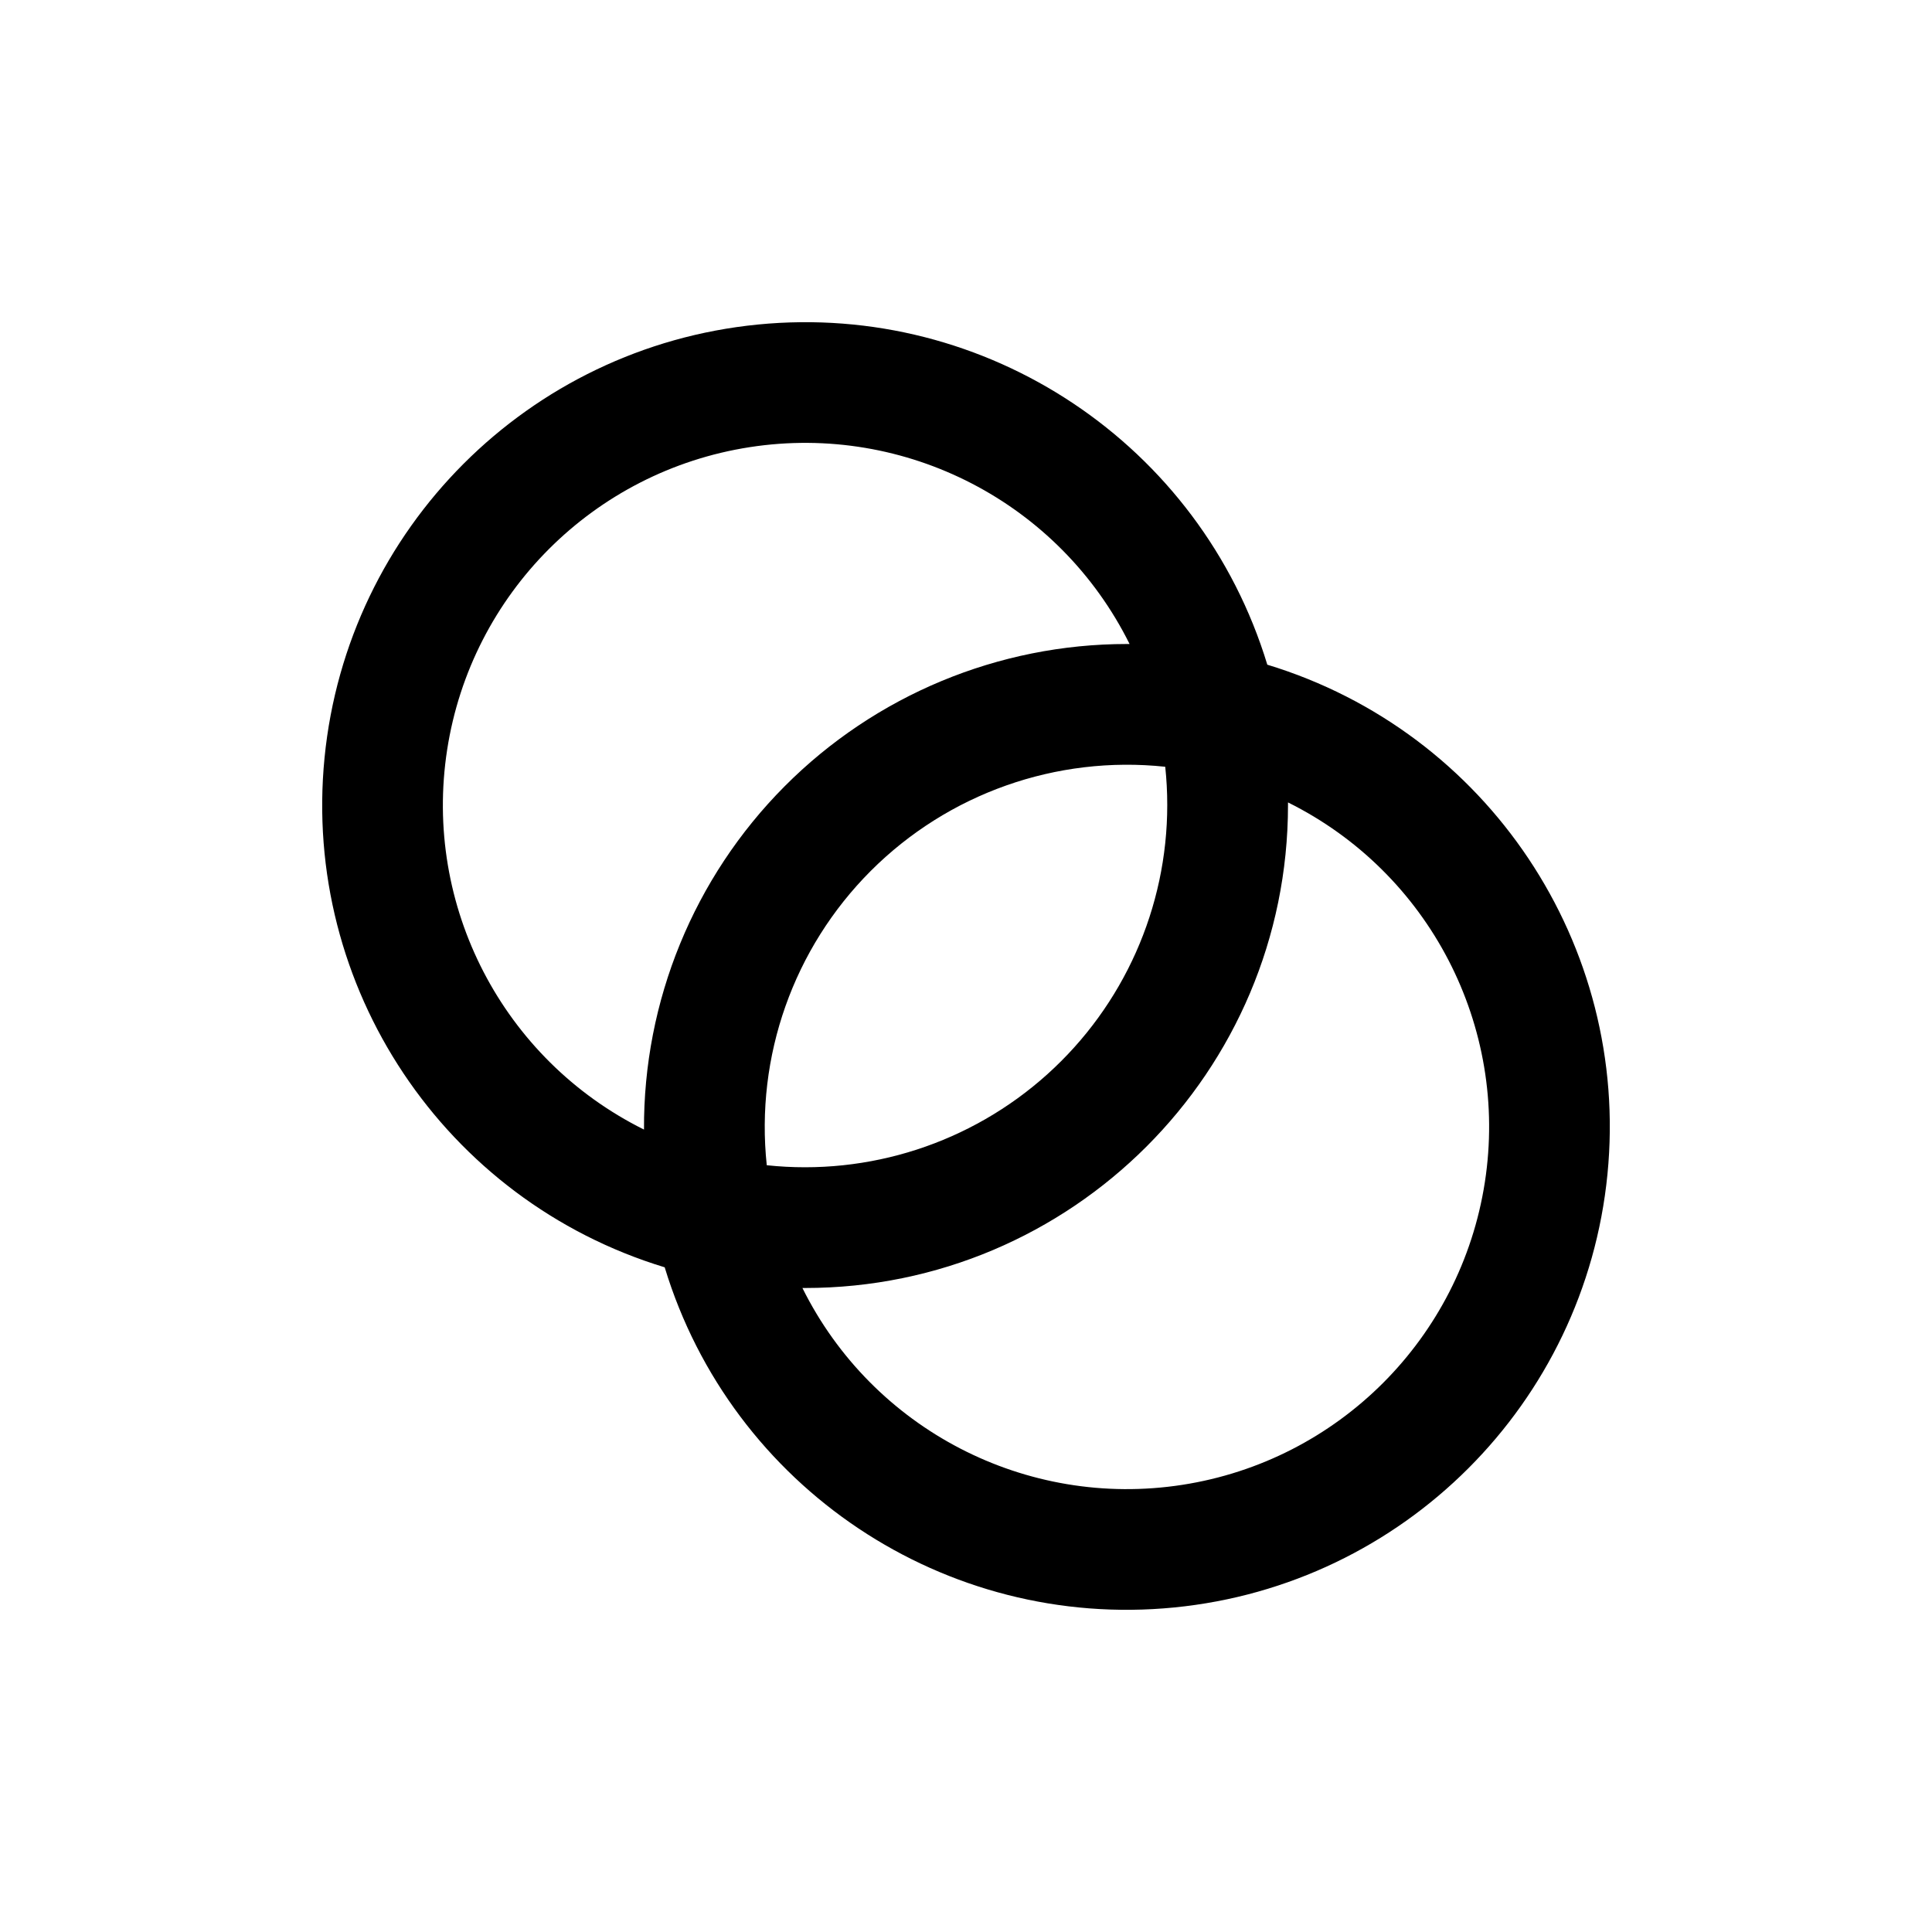
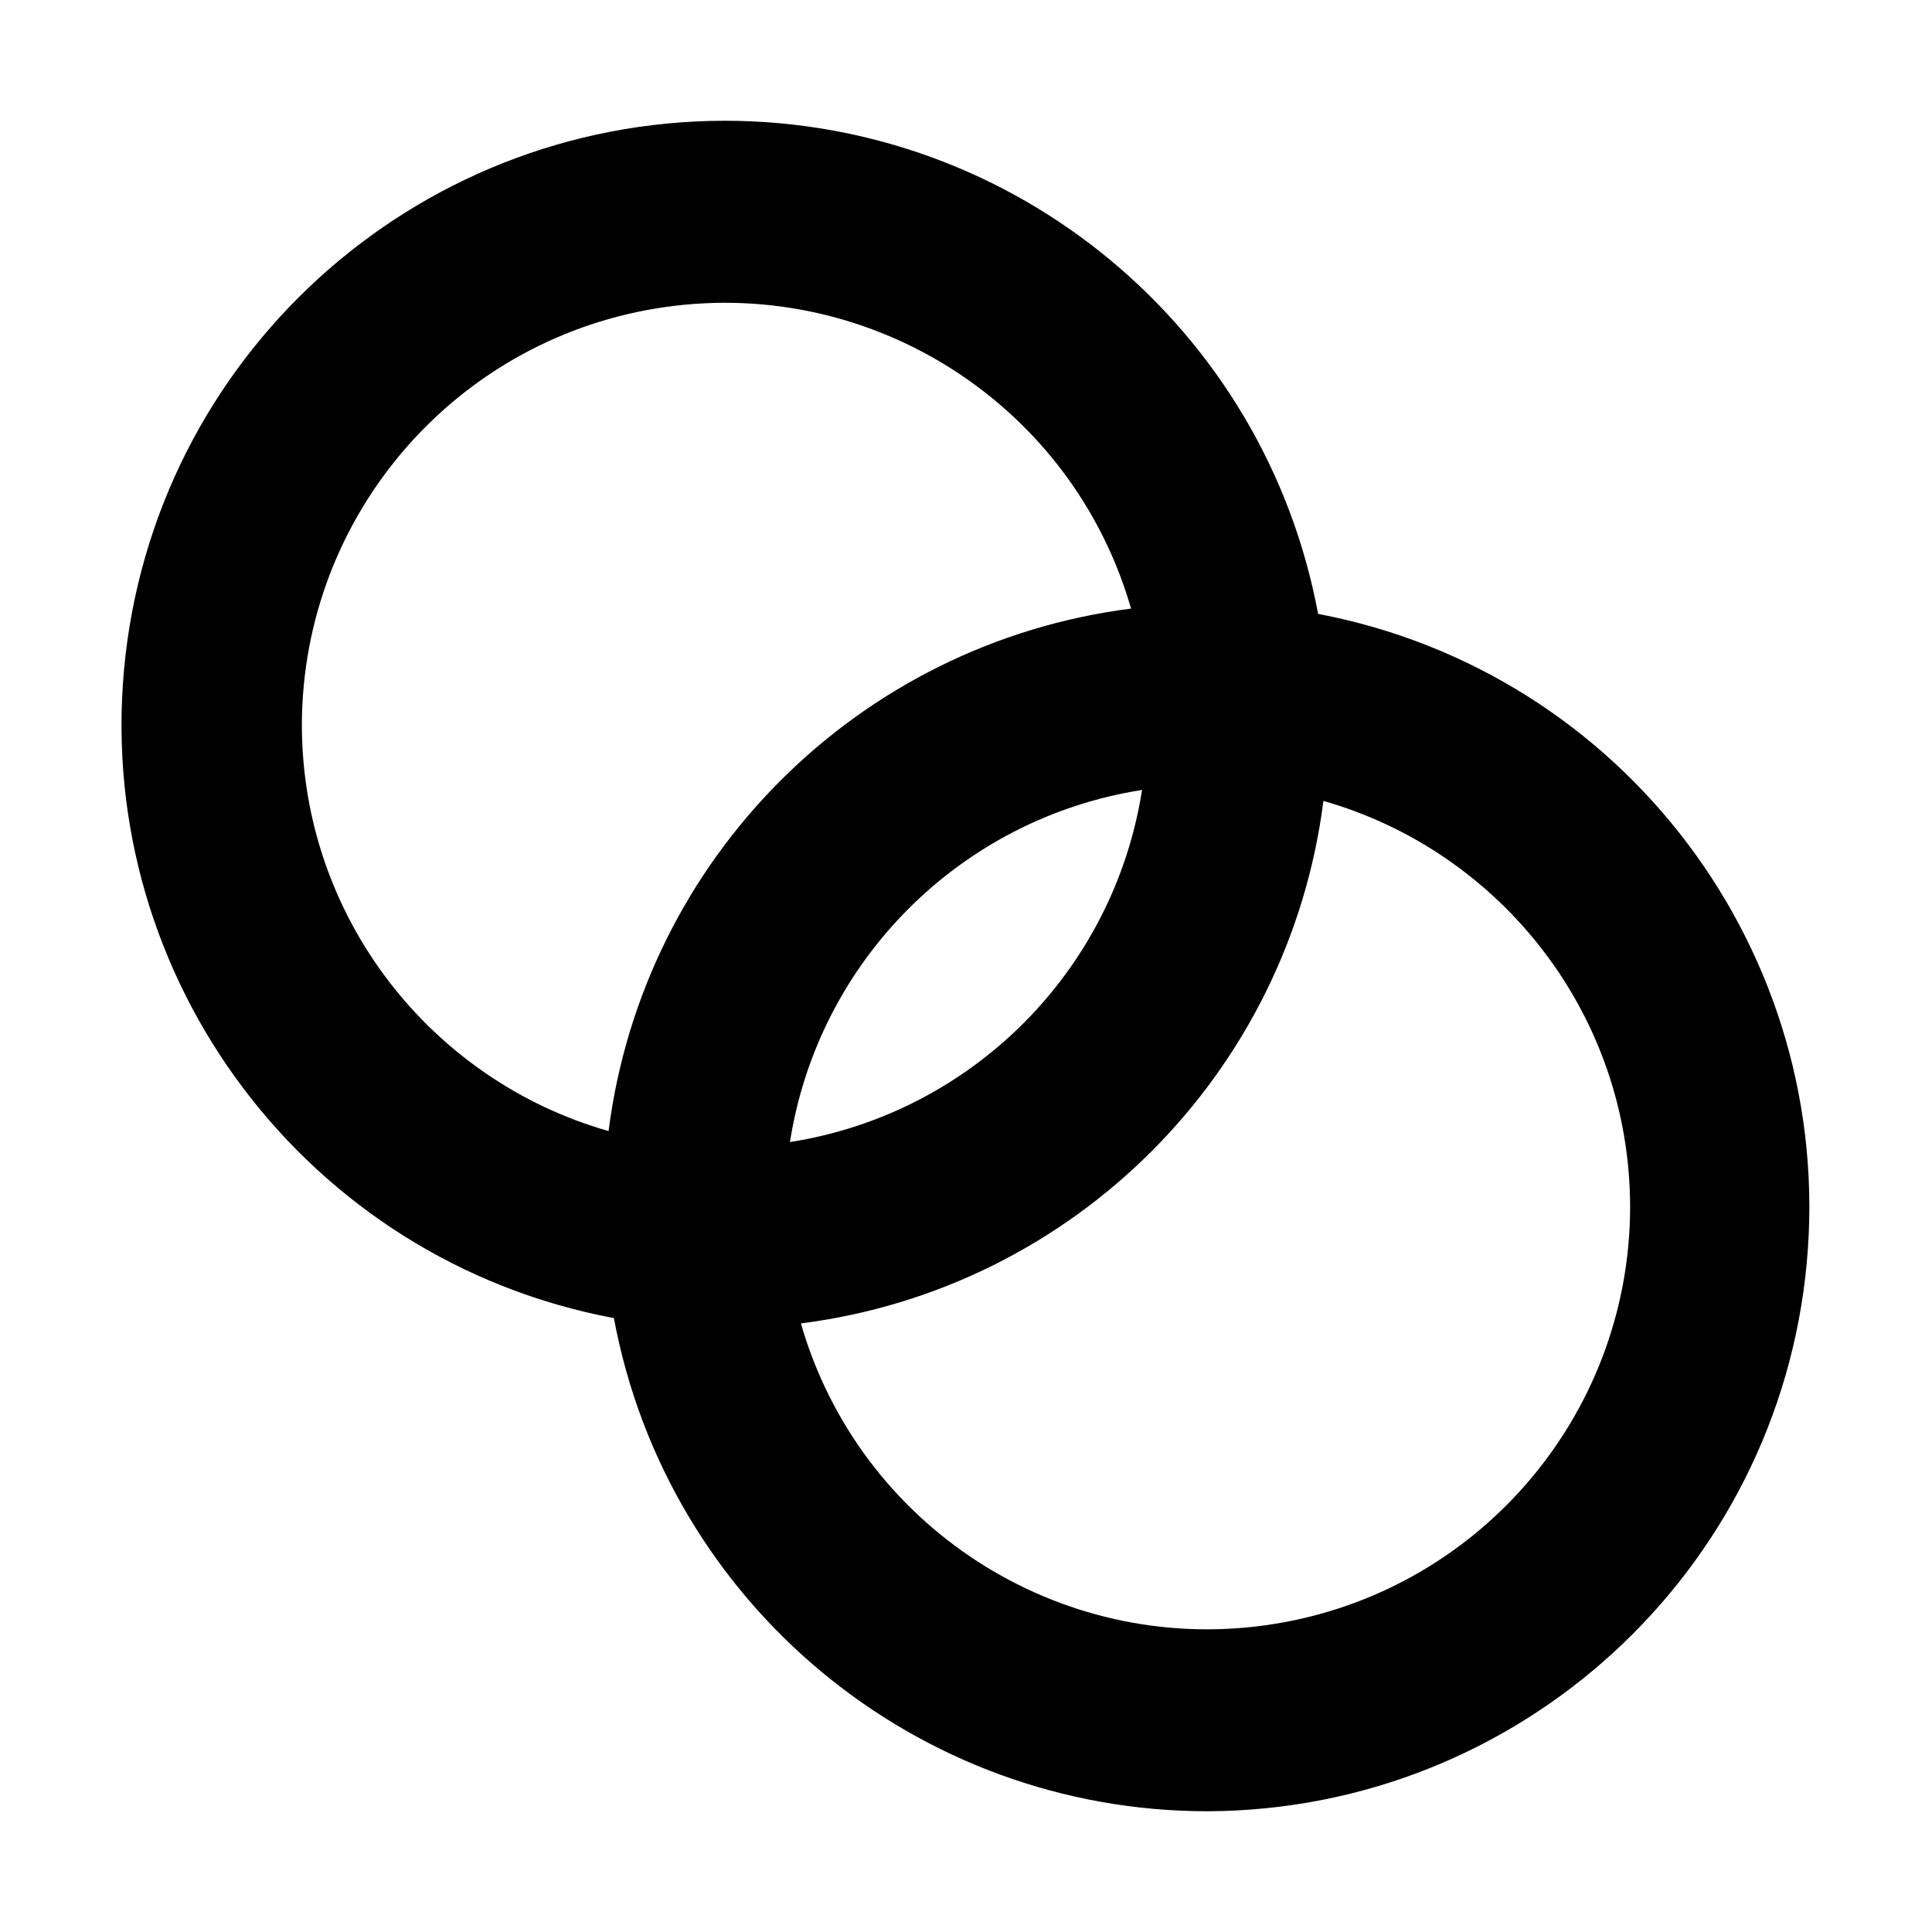
- <svg xmlns="http://www.w3.org/2000/svg" width="24" height="24" viewBox="0 0 24 24">
-   <path fill-rule="evenodd" d="M15.743 8.257a6 6 0 1 0-7.486 7.486 6 6 0 1 0 7.486-7.486M14.5 10a4.5 4.5 0 0 1-4.975 4.475 4.5 4.5 0 0 1 4.95-4.95q.025.235.025.475m-.468-2H14a6 6 0 0 0-6 6.032A4.5 4.5 0 1 1 14.032 8M16 9.968V10a6 6 0 0 1-6 6h-.032A4.5 4.5 0 1 0 16 9.968" />
+ <svg xmlns="http://www.w3.org/2000/svg" width="16" height="16" viewBox="0 0 16 16">
+   <path fill-rule="evenodd" d="M5.084 10.916A5.001 5.001 0 0 1 6 1a5 5 0 0 1 4.916 4.084A5.002 5.002 0 0 1 10 15a5 5 0 0 1-4.916-4.084m-.044-1.55A5 5 0 0 1 9.367 5.04 3.502 3.502 0 0 0 2.5 6c0 1.6 1.074 2.95 2.54 3.367m1.593 1.594A3.502 3.502 0 0 0 13.5 10c0-1.6-1.074-2.95-2.54-3.367a5 5 0 0 1-4.327 4.327m2.825-4.418a3.5 3.5 0 0 0-2.916 2.916 3.5 3.5 0 0 0 2.916-2.916" />
</svg>
